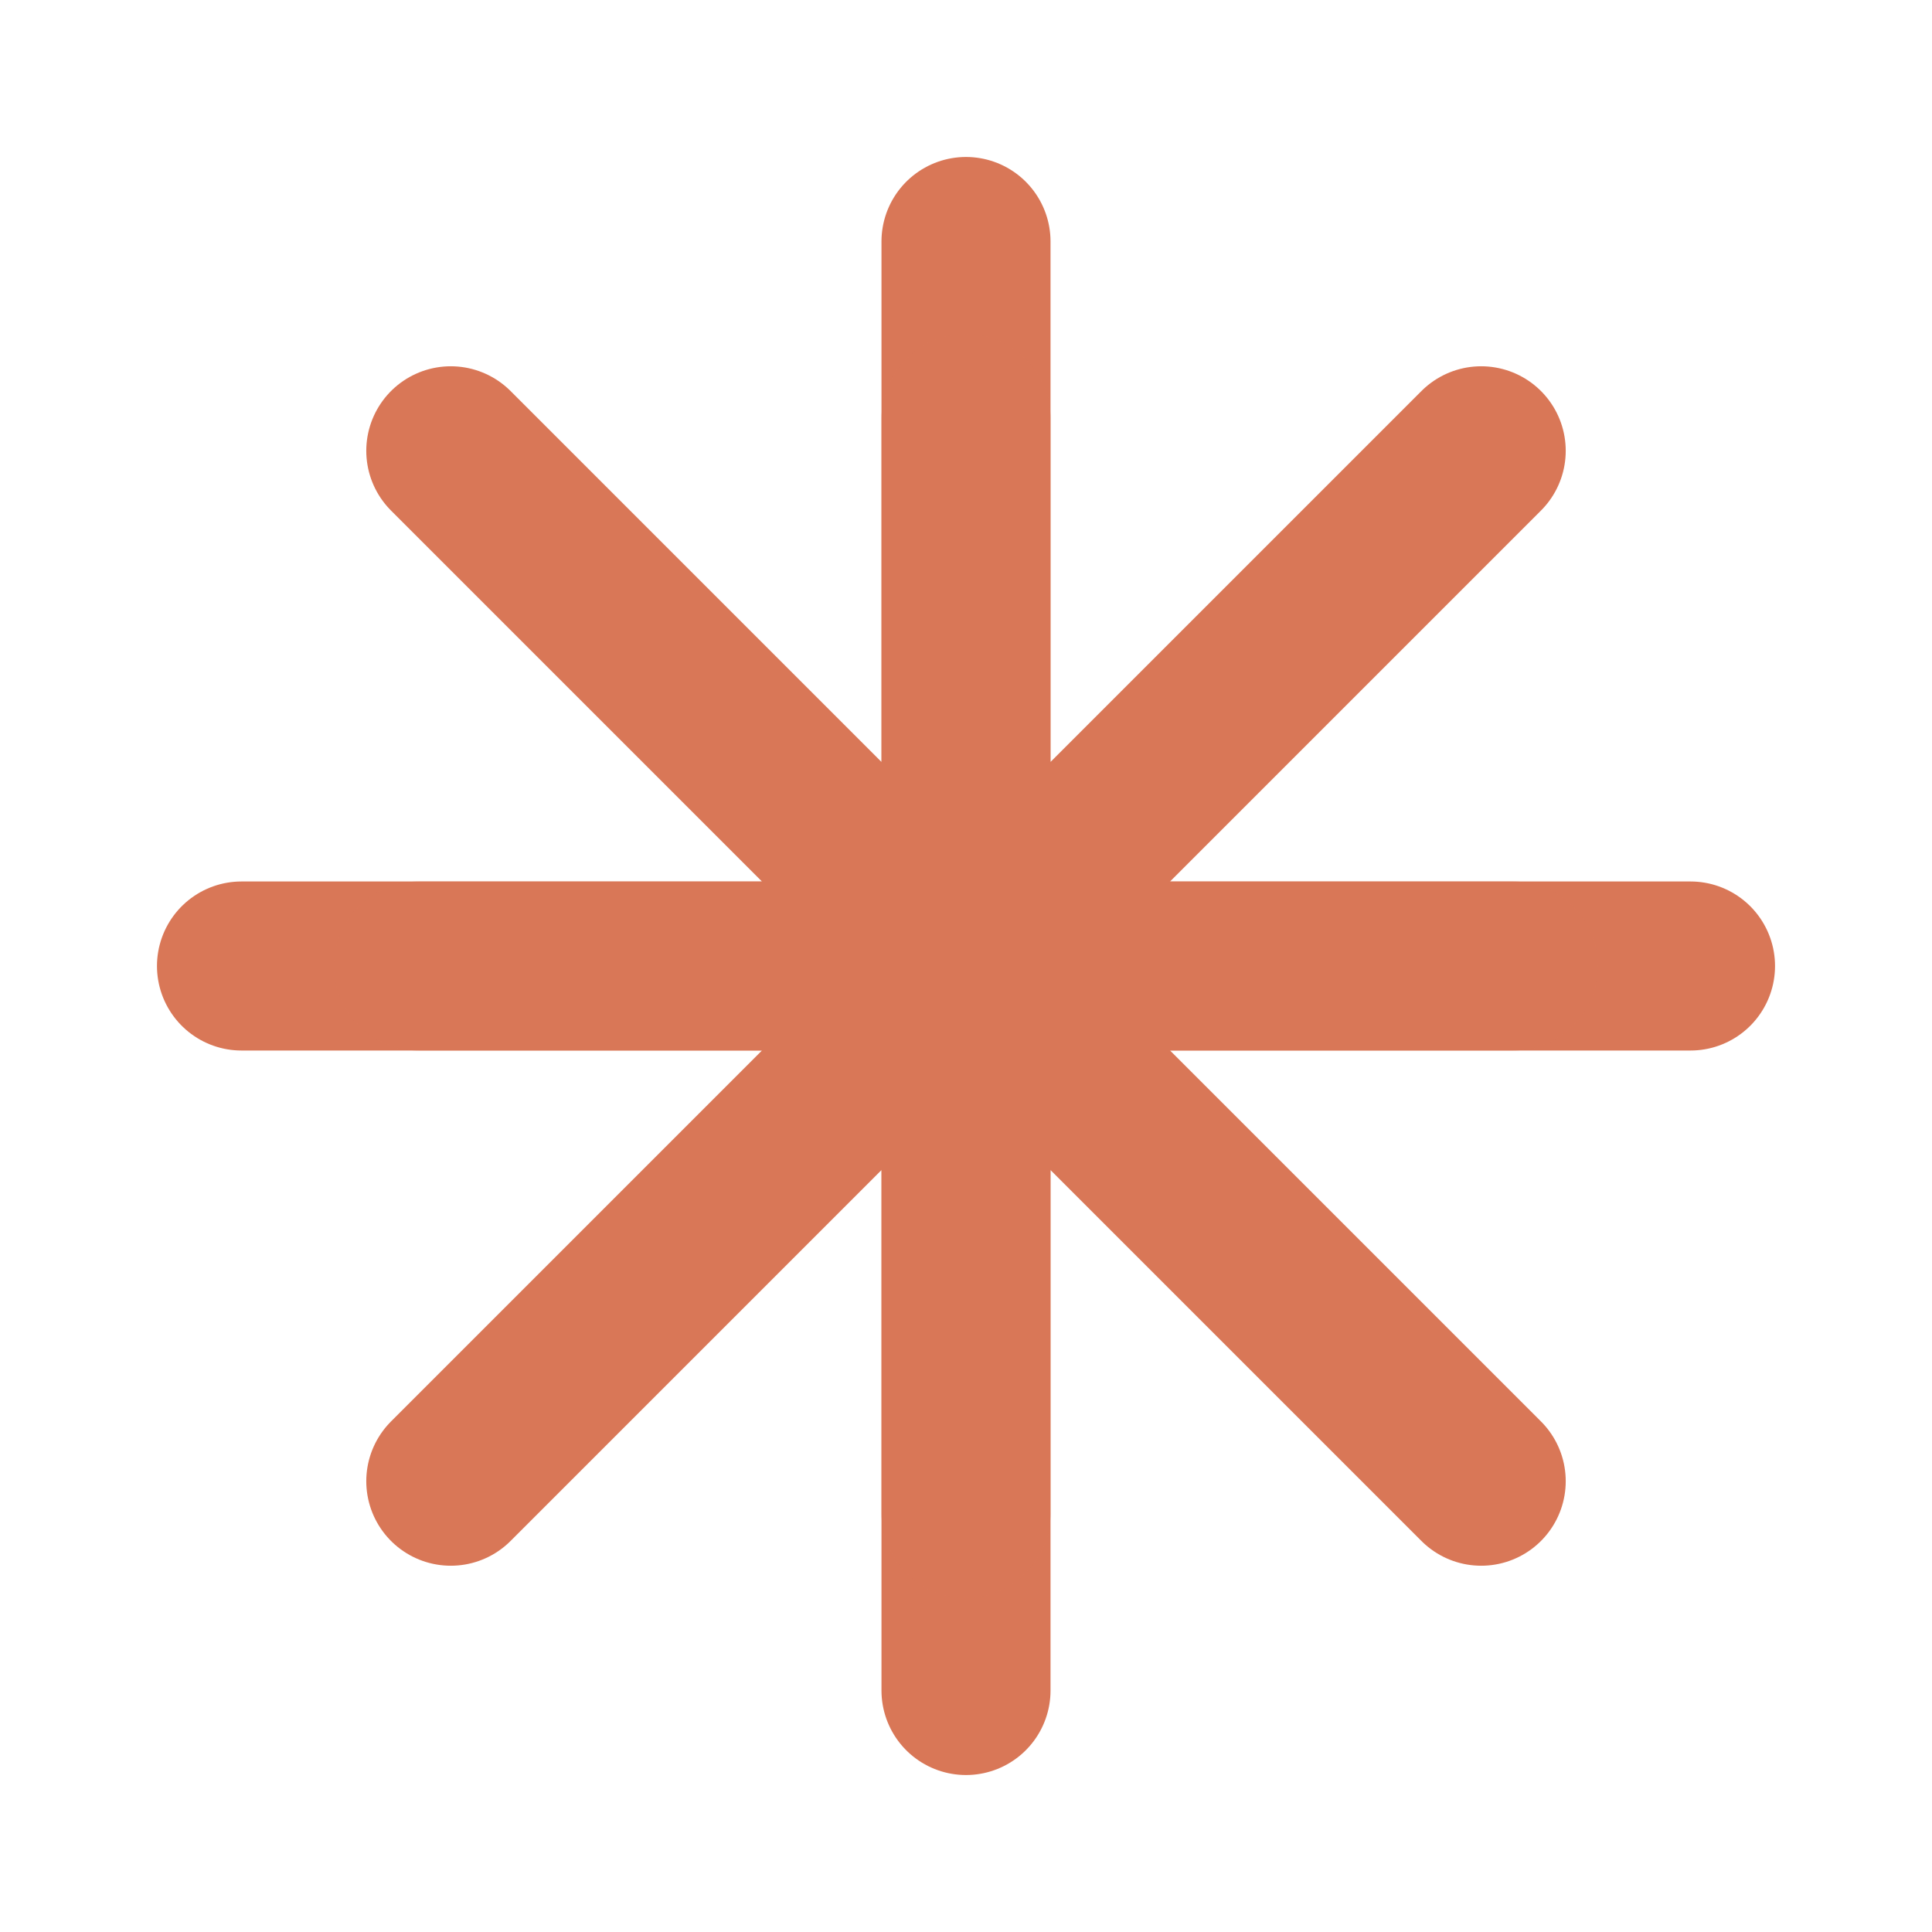
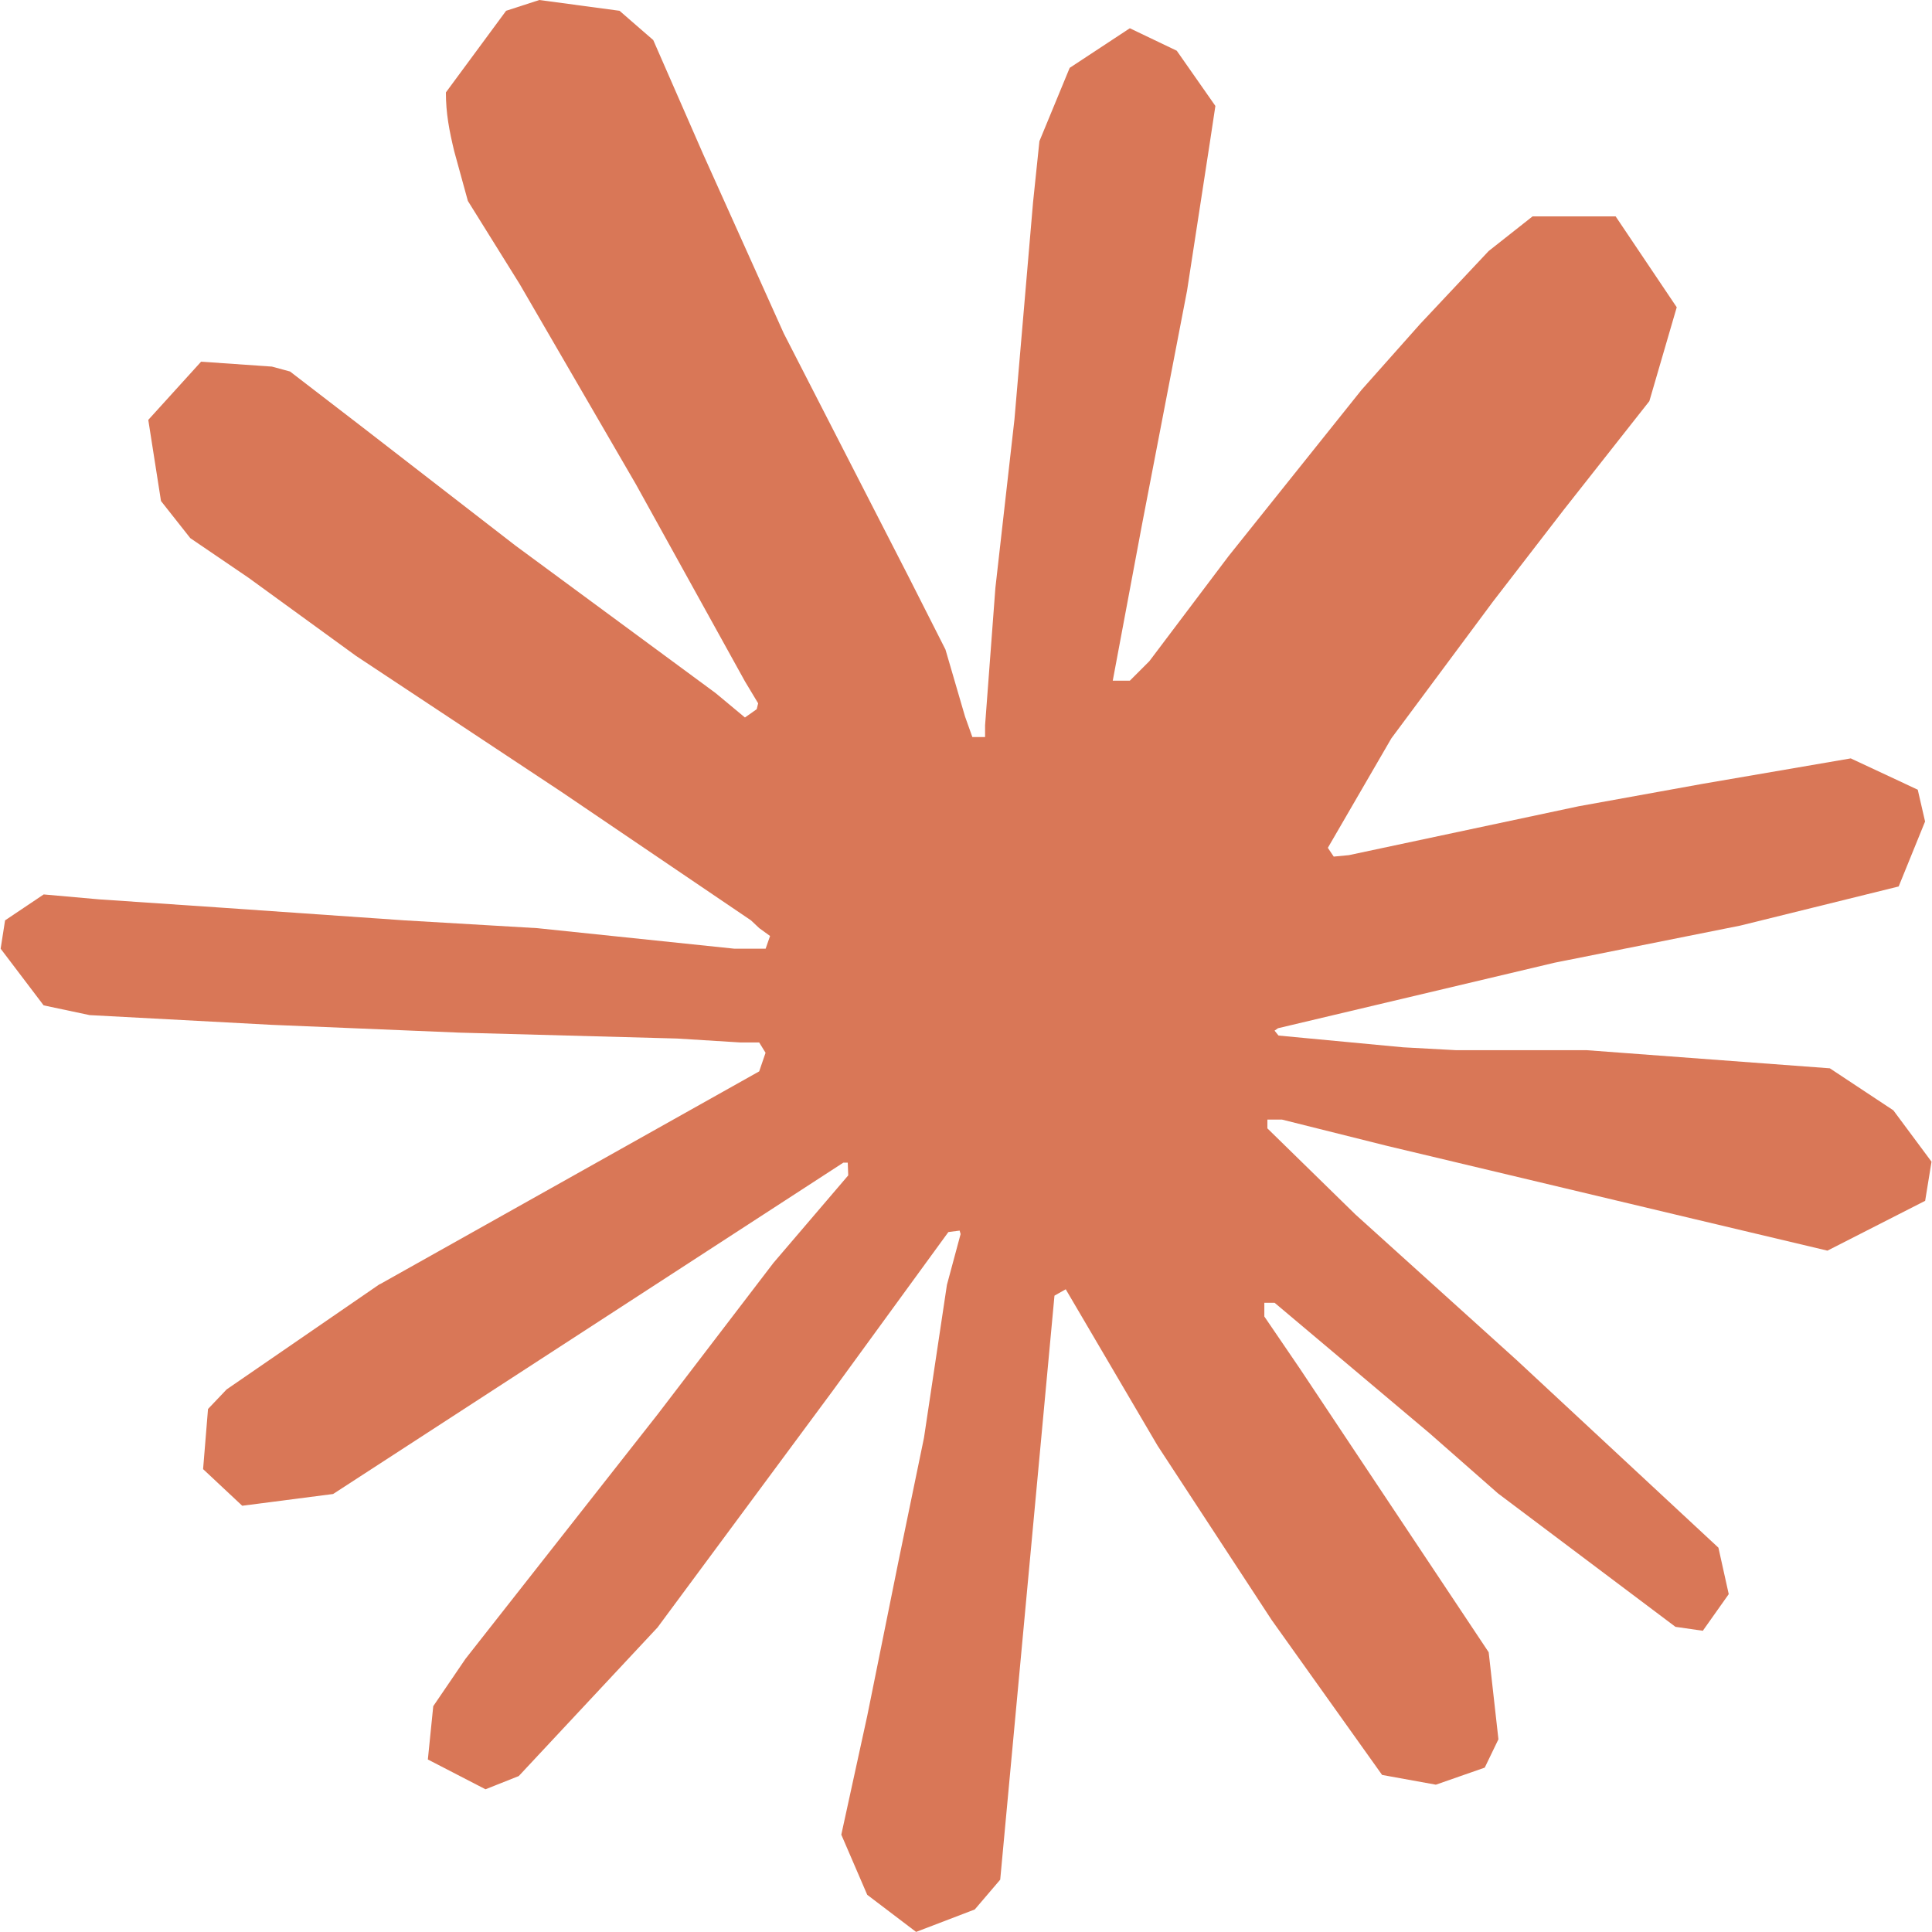
- <svg xmlns="http://www.w3.org/2000/svg" viewBox="0 0 24 24" fill="none">
-   <g stroke="#D97757" stroke-width="2.1" stroke-linecap="round">
-     <path d="M12 3v18M3 12h18M5.6 5.6l12.8 12.8M18.4 5.6L5.6 18.4" />
-     <path d="M12 5.2v13.6M5.2 12h13.6" opacity=".55" />
-   </g>
+ <svg xmlns="http://www.w3.org/2000/svg" fill="#D97757" viewBox="0 0 24 24">
+   <path d="m4.714 15.956 4.717-2.647.079-.231-.079-.128h-.231l-.789-.049-2.696-.073-2.337-.097-2.265-.121-.571-.121-.534-.704.055-.352.48-.322.686.061 1.518.103 2.277.158 1.651.097 2.447.255h.389l.055-.158-.134-.097-.103-.097L6.973 9.836l-2.55-1.688-1.336-.971-.723-.492-.364-.461-.158-1.008.656-.723.88.061.225.061.892.686 1.906 1.475 2.489 1.834.364.303.146-.103.018-.073-.164-.273-1.354-2.447-1.445-2.489-.643-1.032-.17-.619c-.061-.255-.103-.467-.103-.729L6.287.134 6.7 0l.996.134.419.364.619 1.415 1.002 2.228 1.554 3.03.455.898.243.832.091.255h.158v-.146l.128-1.706.237-2.095.231-2.696.079-.759.376-.911.747-.492.583.279.48.686-.067.443-.285 1.852-.559 2.902-.364 1.943h.212l.243-.243.984-1.305 1.651-2.064.729-.82.85-.905.546-.431h1.032l.759 1.129-.34 1.166-1.062 1.348-.88 1.141-1.263 1.7-.789 1.36.073.109.188-.018 2.853-.607 1.542-.279 1.84-.316.832.389.091.395-.328.807-1.967.486-2.307.461-3.436.814-.043.03.049.061 1.548.146.662.036h1.621l3.018.225.789.522.474.638-.079.486-1.214.619-1.639-.389-3.825-.911-1.311-.328h-.182v.109l1.093 1.069 2.003 1.809 2.507 2.331.128.577-.322.455-.34-.049-2.204-1.657-.85-.747-1.925-1.621h-.128v.17l.443.65 2.344 3.521.121 1.081-.17.352-.607.212-.668-.121-1.372-1.925L14.38 17.959l-1.141-1.943-.14.079-.674 7.255-.316.37-.729.279-.607-.461-.322-.747.322-1.475.389-1.925.316-1.53.285-1.9.17-.631-.012-.043-.14.018-1.433 1.967-2.18 2.945-1.724 1.846-.413.164-.716-.37.067-.662.401-.589 2.386-3.036 1.439-1.882.929-1.087-.006-.158h-.055l-6.338 4.116-1.129.146-.486-.455.061-.747.231-.243 1.906-1.311Z" />
</svg>
